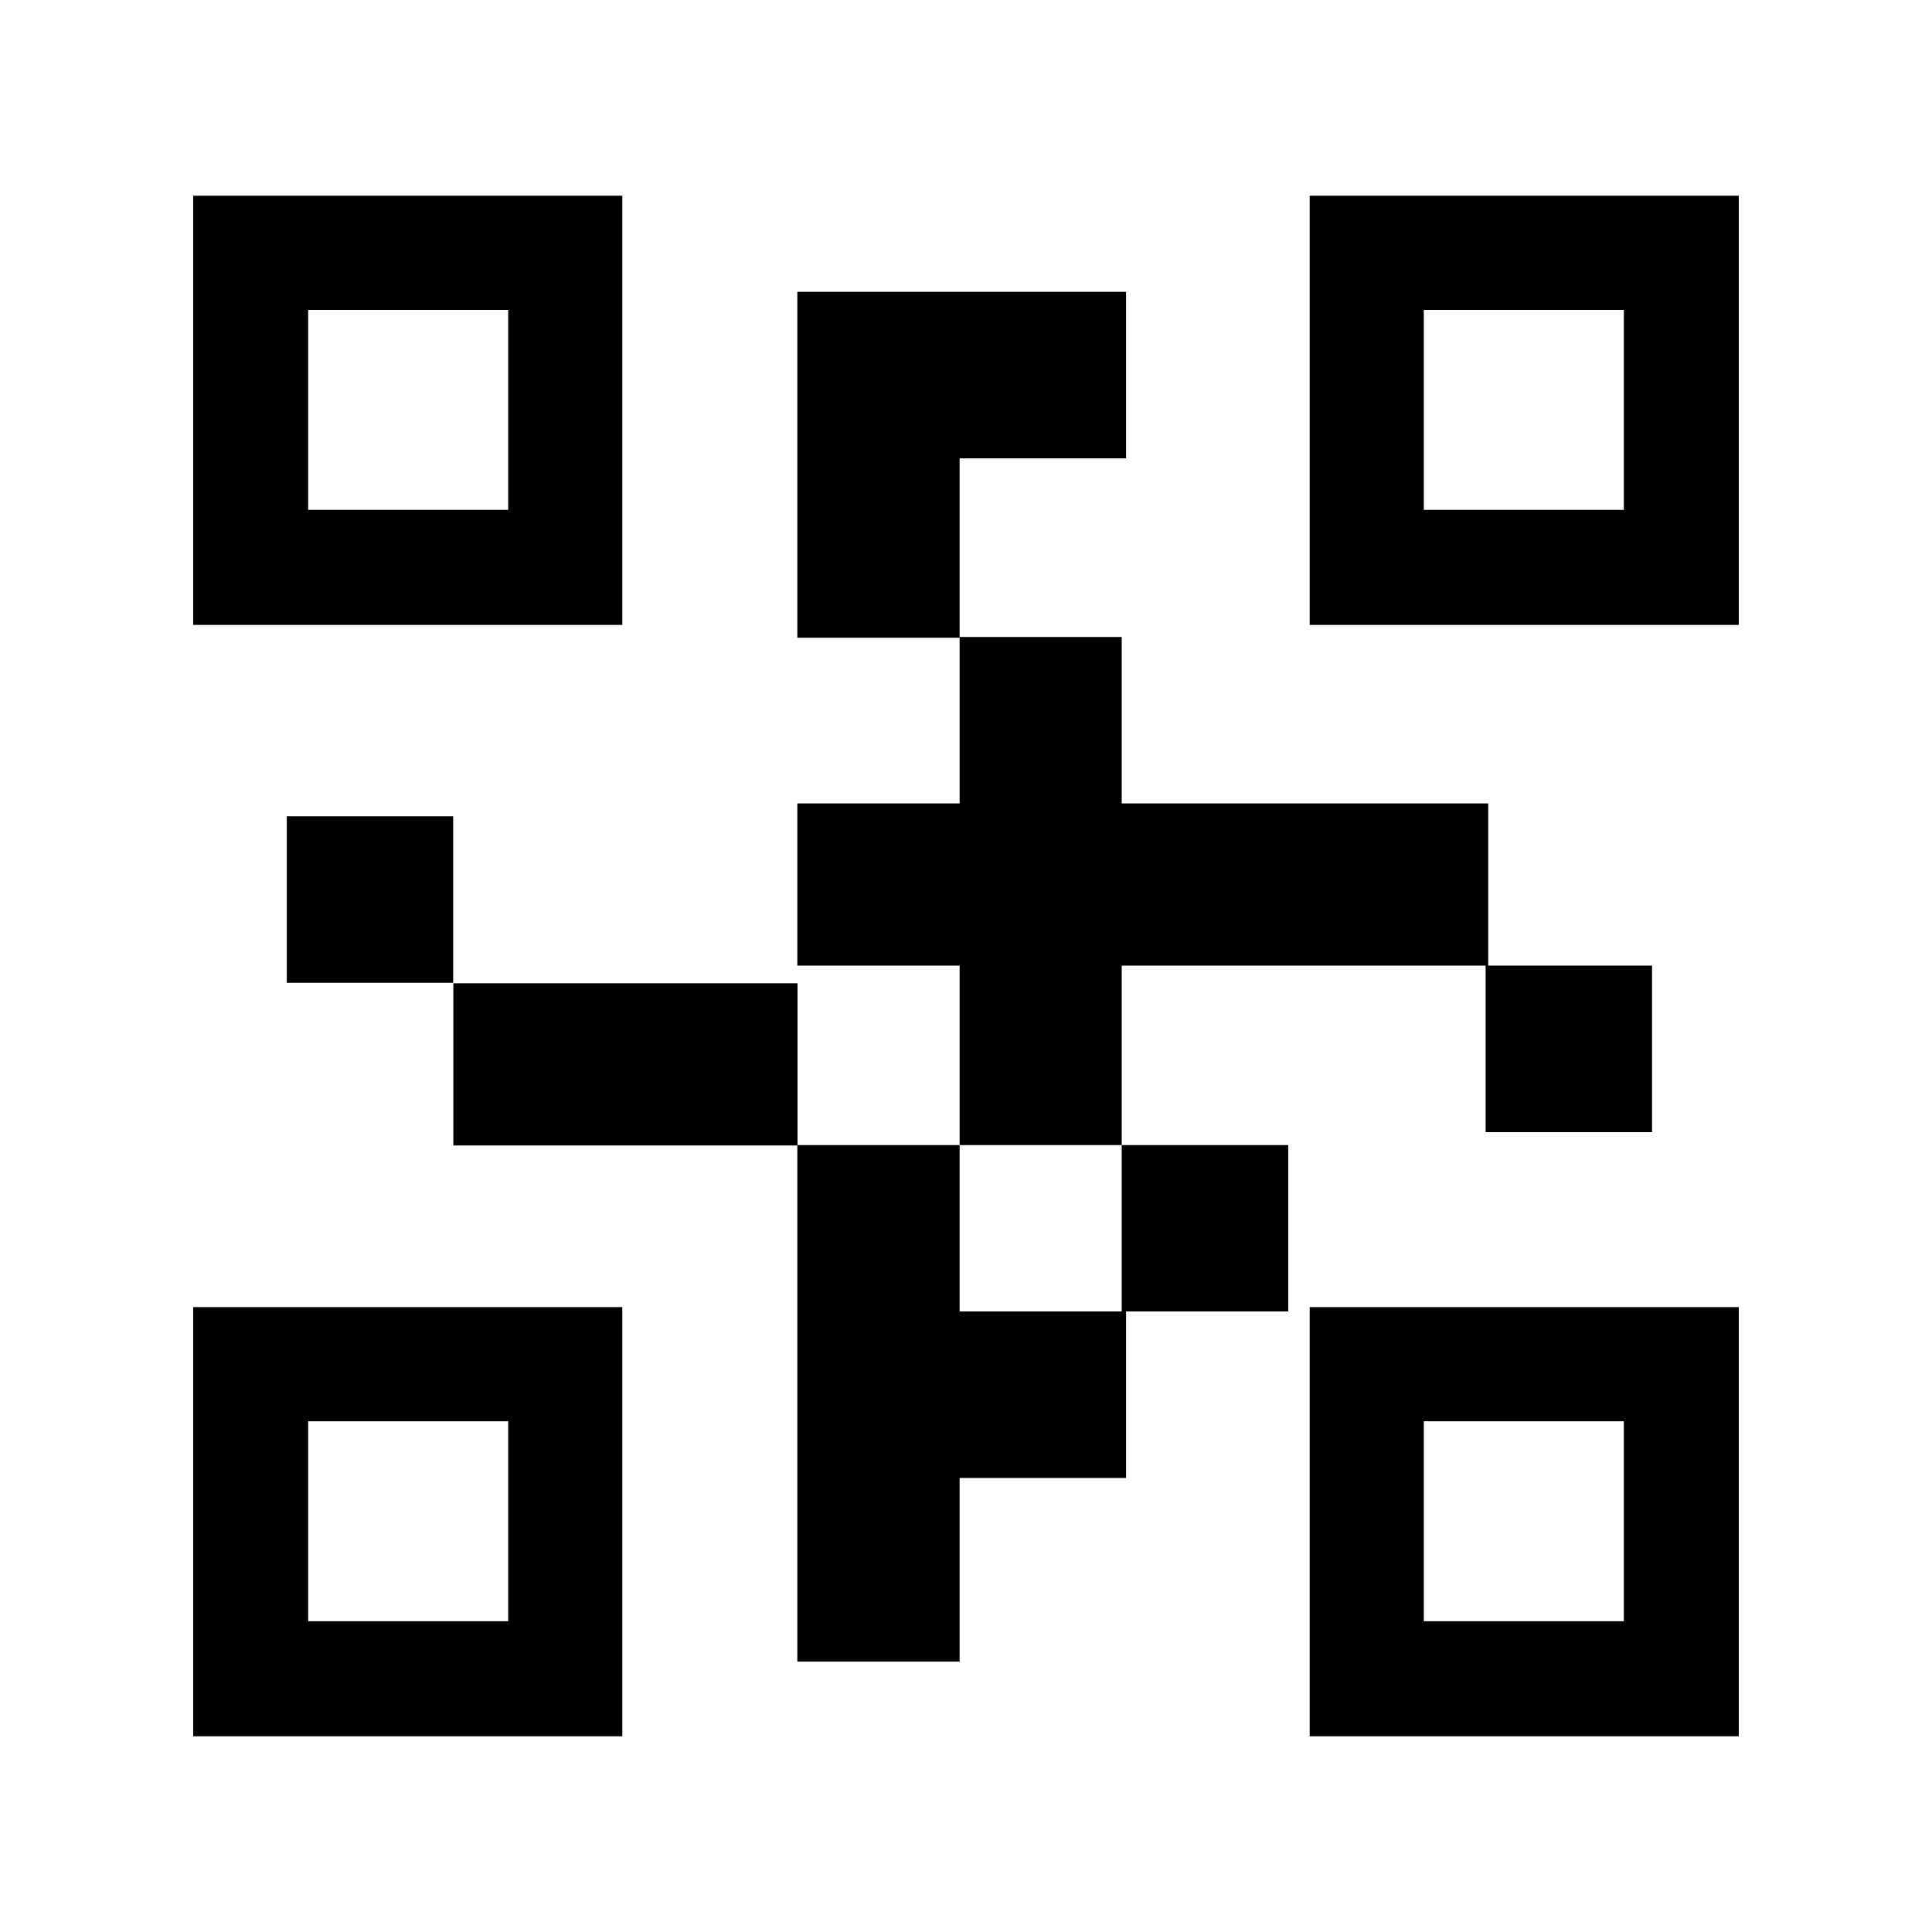
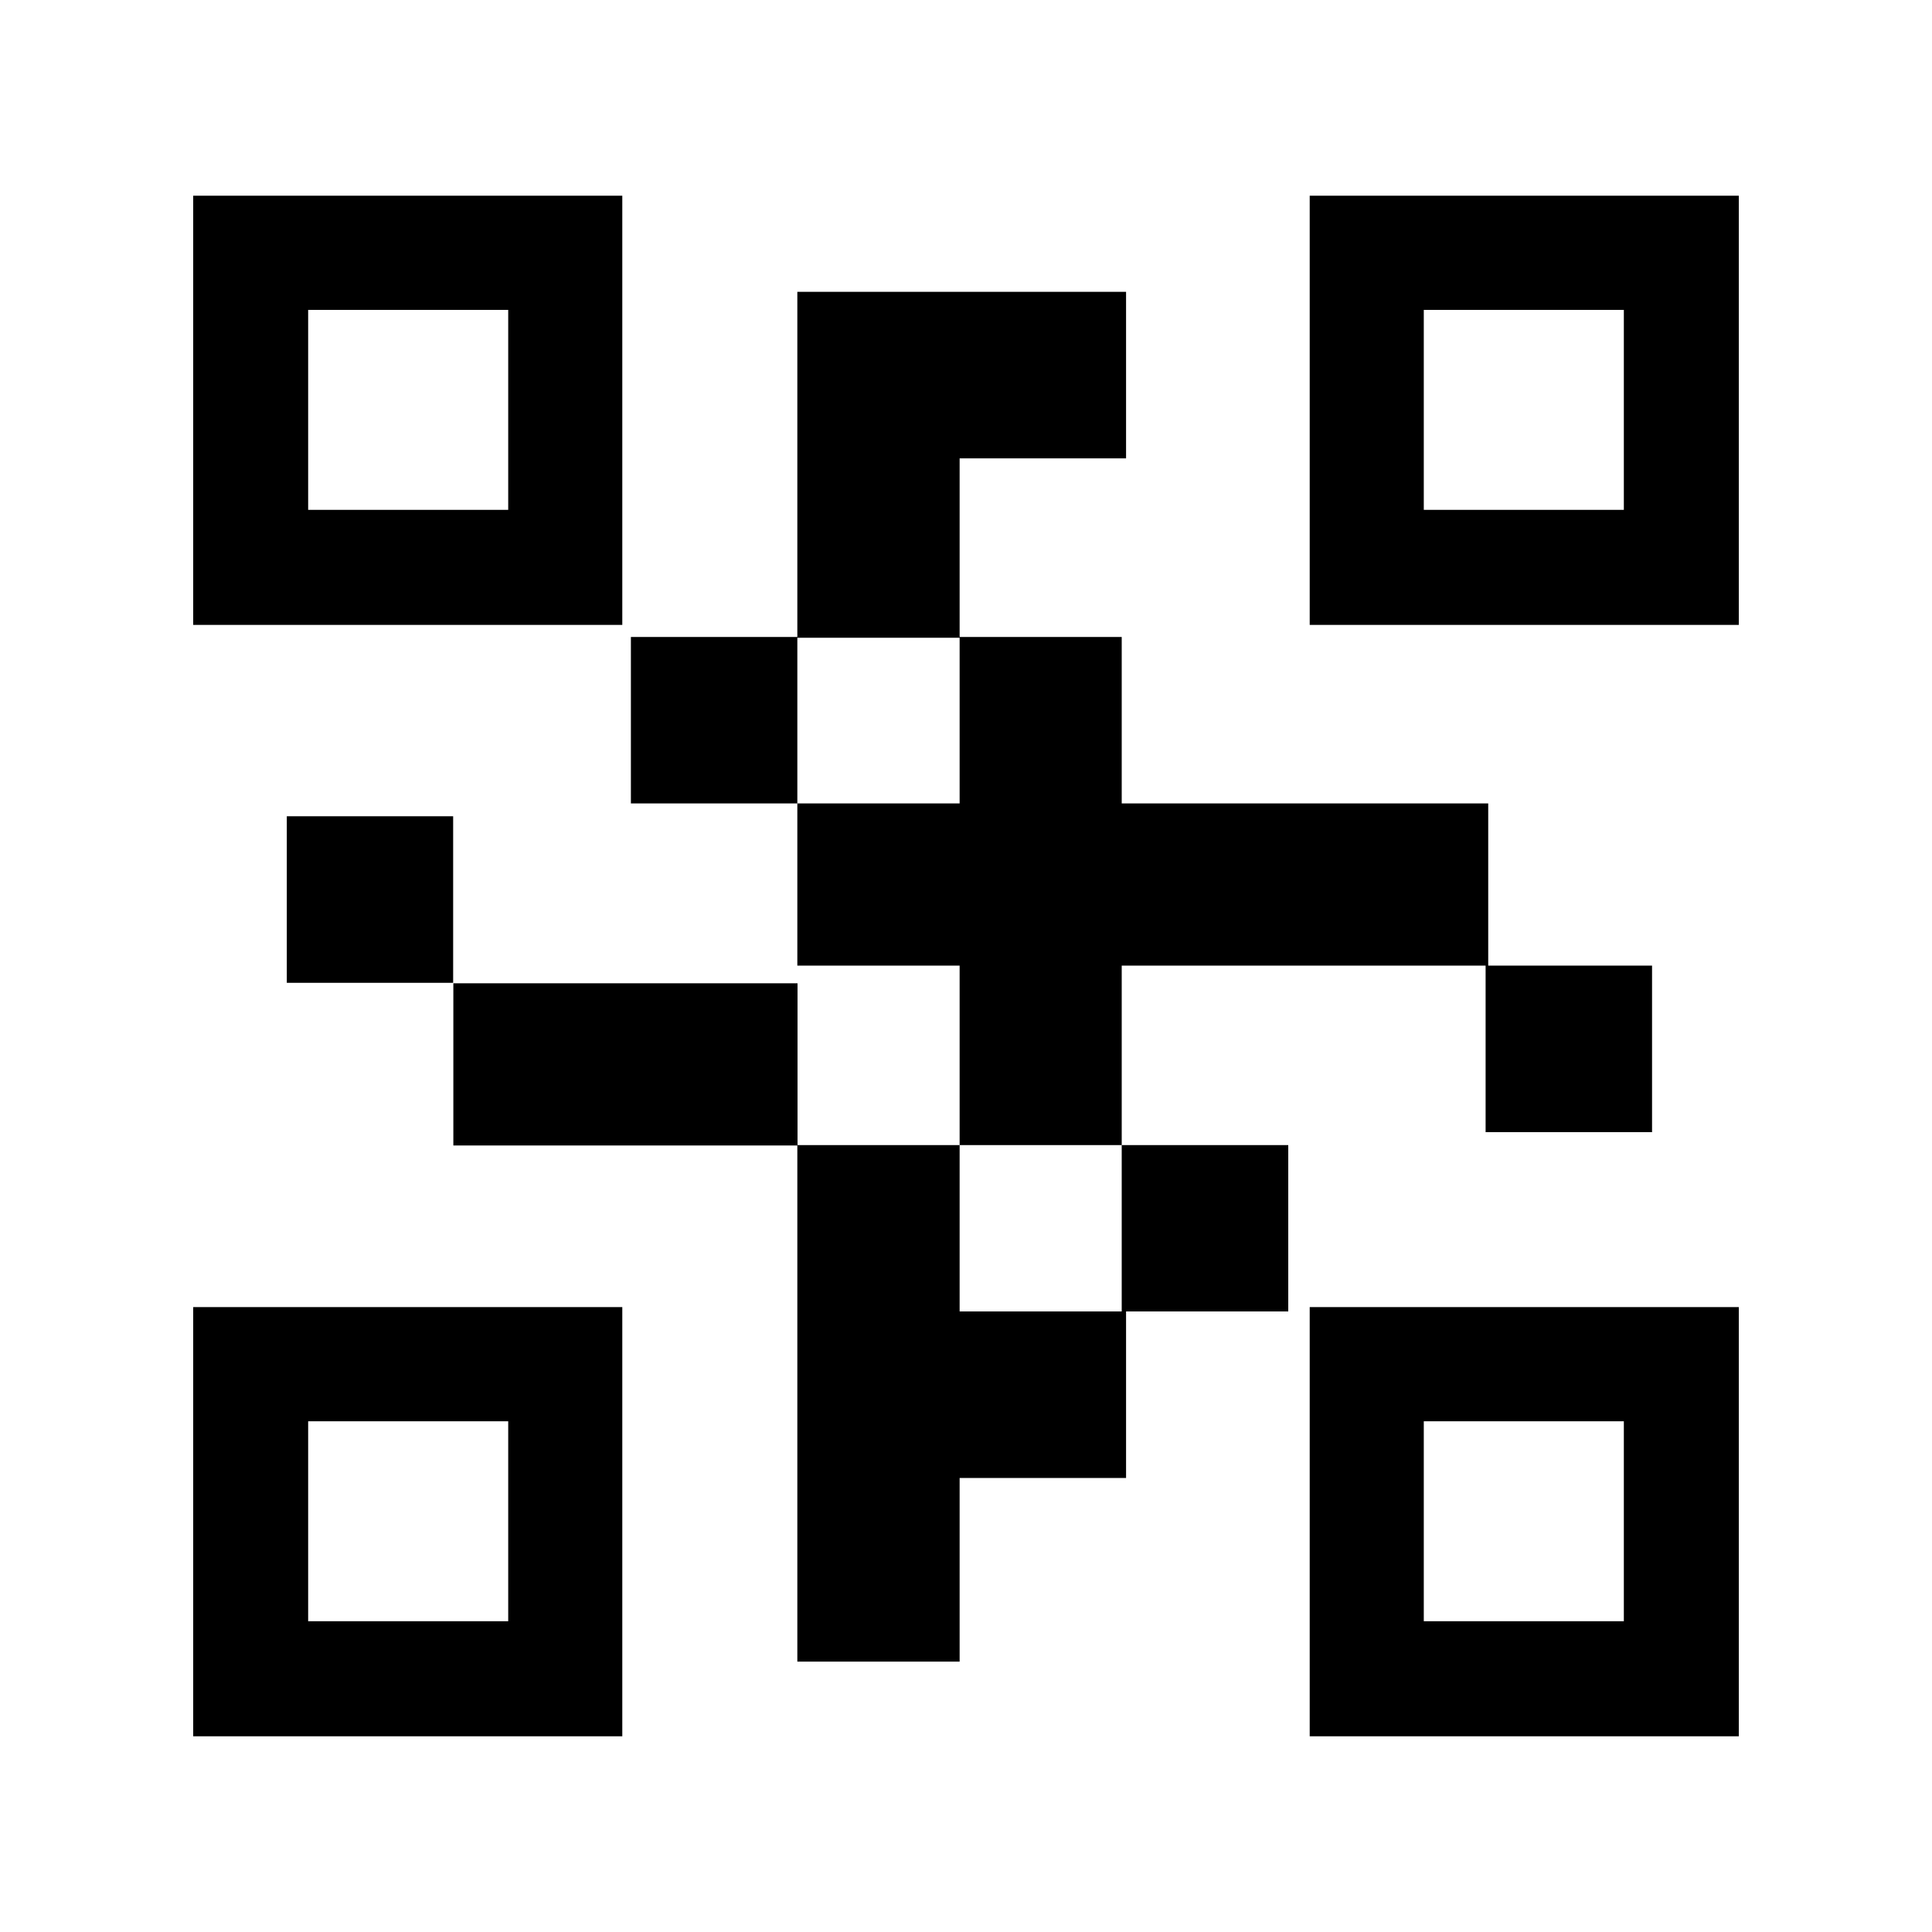
<svg xmlns="http://www.w3.org/2000/svg" focusable="false" aria-hidden="true" viewBox="0 0 20 20" fill="none">
-   <path d="M6.442 17.974H2V13.531H6.442V17.974ZM18 17.974H13.558V13.531H18V17.974ZM8.256 11.854H9.934V13.576H11.612V11.854H13.336V13.576H11.657V15.3H9.934V17.201H8.254V11.858H4.693V10.179H8.256V11.854ZM3.19 16.783H5.261V14.713H3.19V16.783ZM14.739 16.783H16.81V14.713H14.739V16.783ZM11.657 4.745H9.934V6.594H11.612V8.317H15.406V9.996H17.102V11.72H15.379V9.996H11.612V11.854H9.934V9.996H8.254V8.317H9.934V6.602H8.254V3.021H11.657V4.745ZM4.691 10.174H2.969V8.45H4.691V10.174ZM6.442 6.469H2V2.026H6.442V6.469ZM18 6.469H13.558V2.026H18V6.469ZM3.19 5.278H5.261V3.208H3.19V5.278ZM14.739 5.278H16.81V3.208H14.739V5.278Z" fill="currentColor" />
+   <path d="M6.442 17.974H2V13.531H6.442V17.974ZM18 17.974H13.558V13.531H18V17.974ZM8.256 11.854H9.934V13.576H11.612V11.854H13.336V13.576H11.657V15.3H9.934V17.201H8.254V11.858H4.693V10.179H8.256V11.854ZM3.19 16.783H5.261V14.713H3.19V16.783ZM14.739 16.783H16.81V14.713H14.739V16.783ZM11.657 4.745H9.934V6.594H11.612V8.317H15.406V9.996H17.102V11.72H15.379V9.996H11.612V11.854H9.934V9.996H8.254V8.317H9.934V6.602H8.254V8.317H6.531V6.594H8.254V3.021H11.657V4.745ZM4.691 10.174H2.969V8.45H4.691V10.174ZM6.442 6.469H2V2.026H6.442V6.469ZM18 6.469H13.558V2.026H18V6.469ZM3.19 5.278H5.261V3.208H3.19V5.278ZM14.739 5.278H16.81V3.208H14.739V5.278Z" fill="currentColor" />
</svg>
